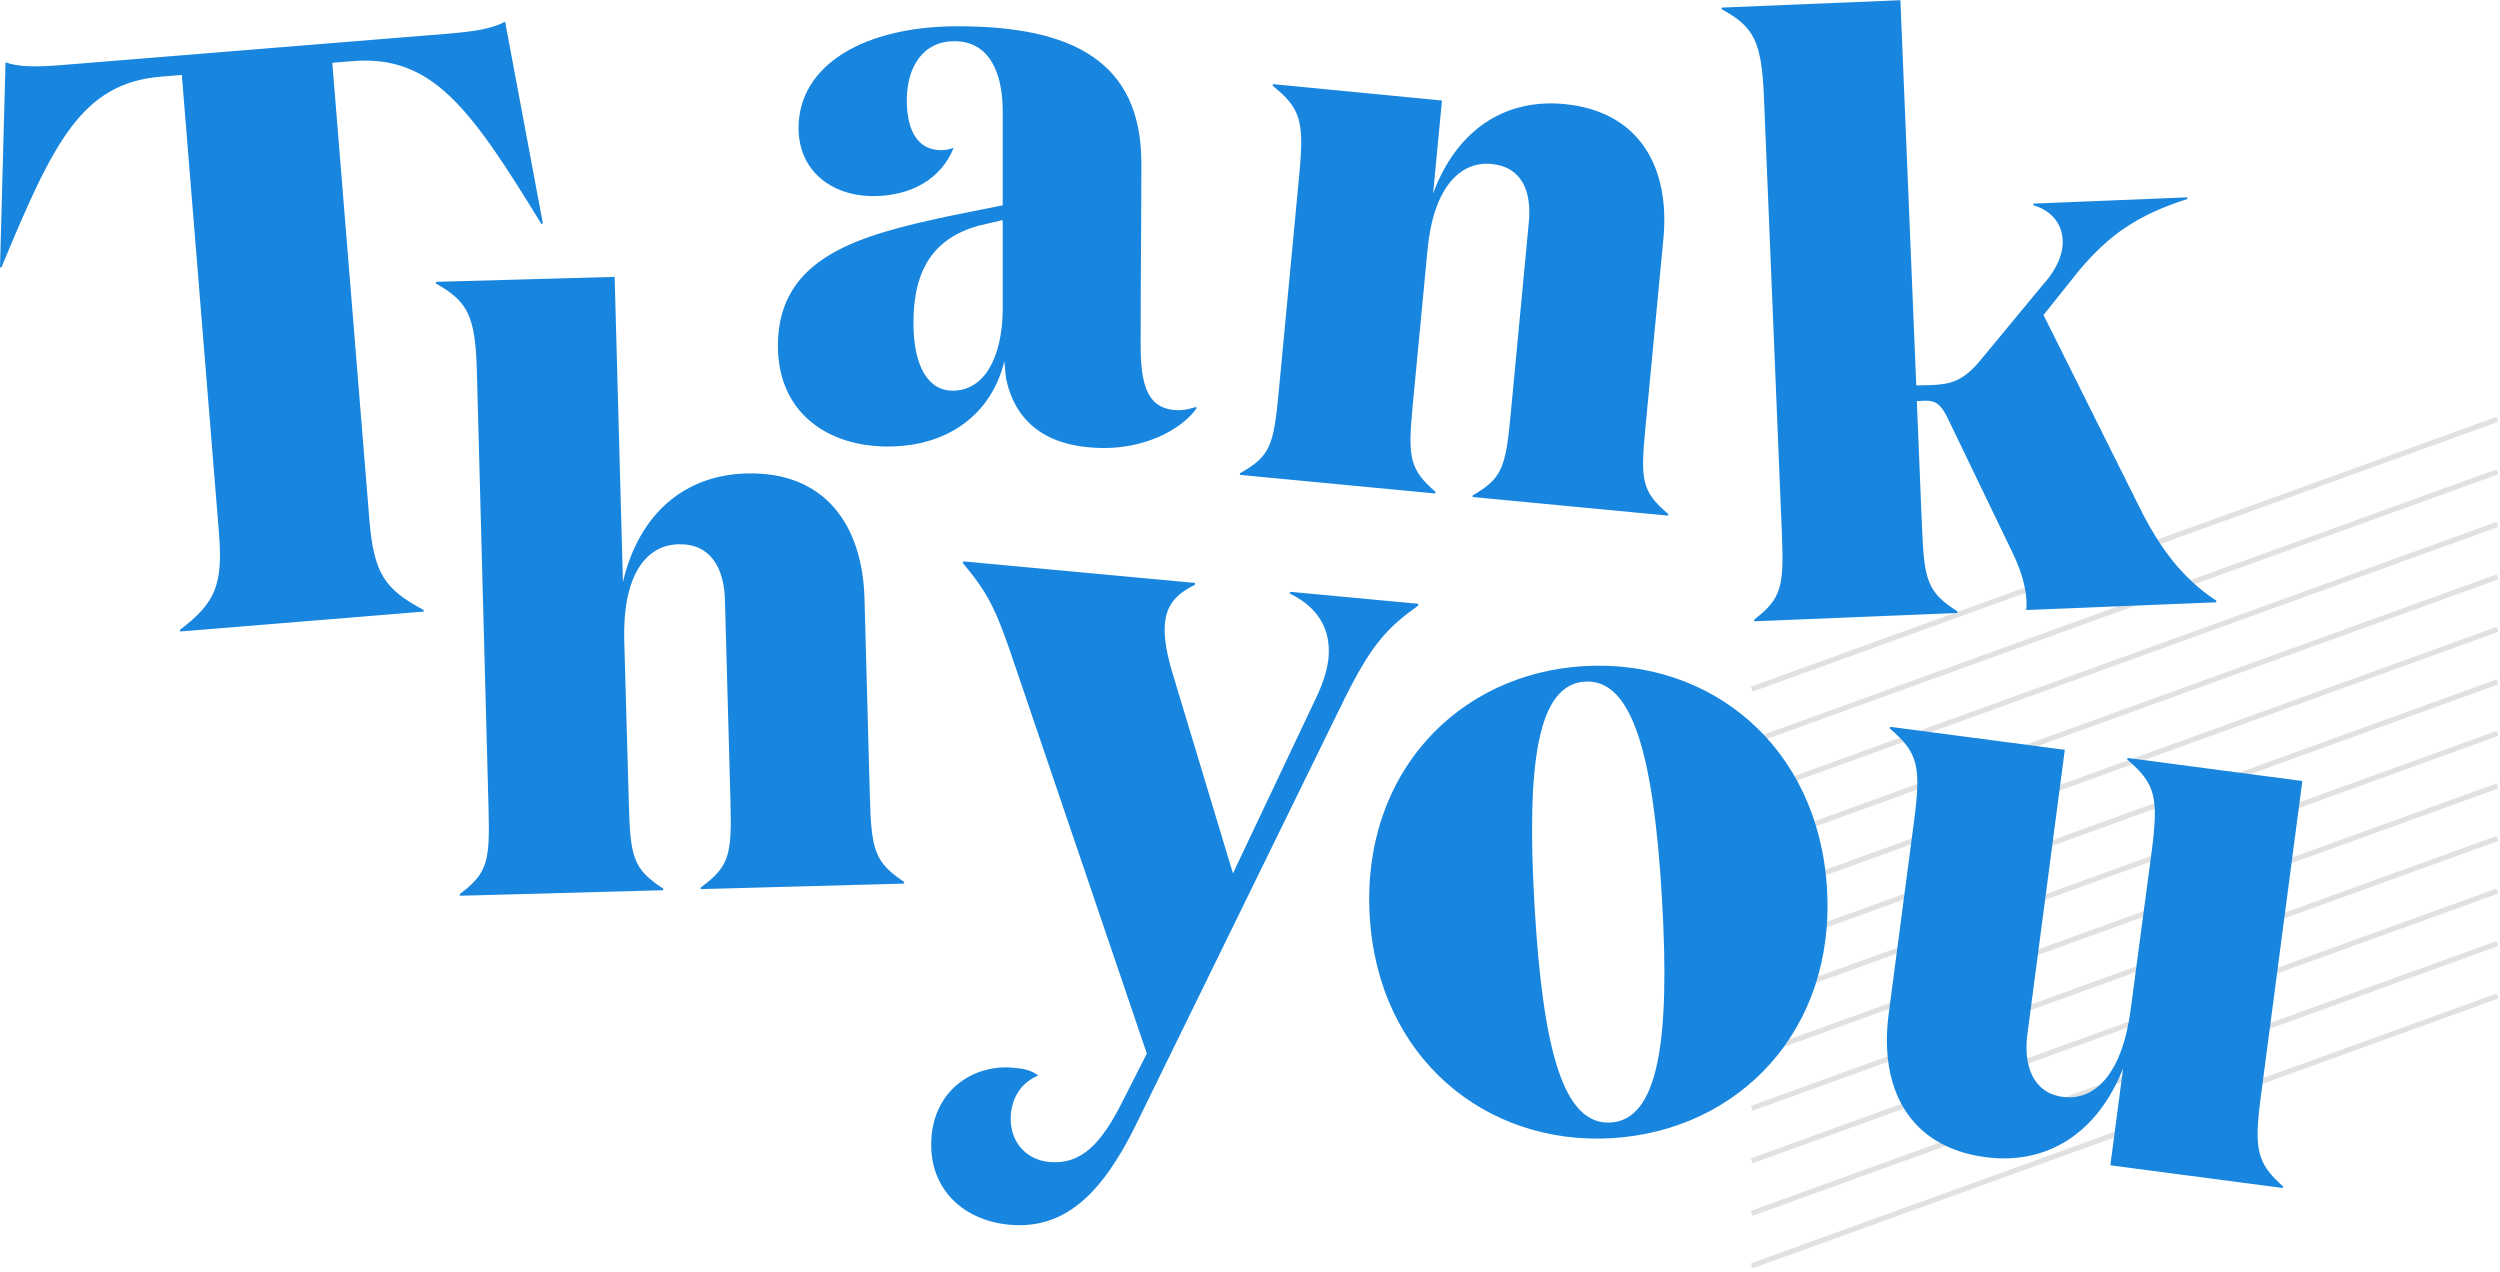
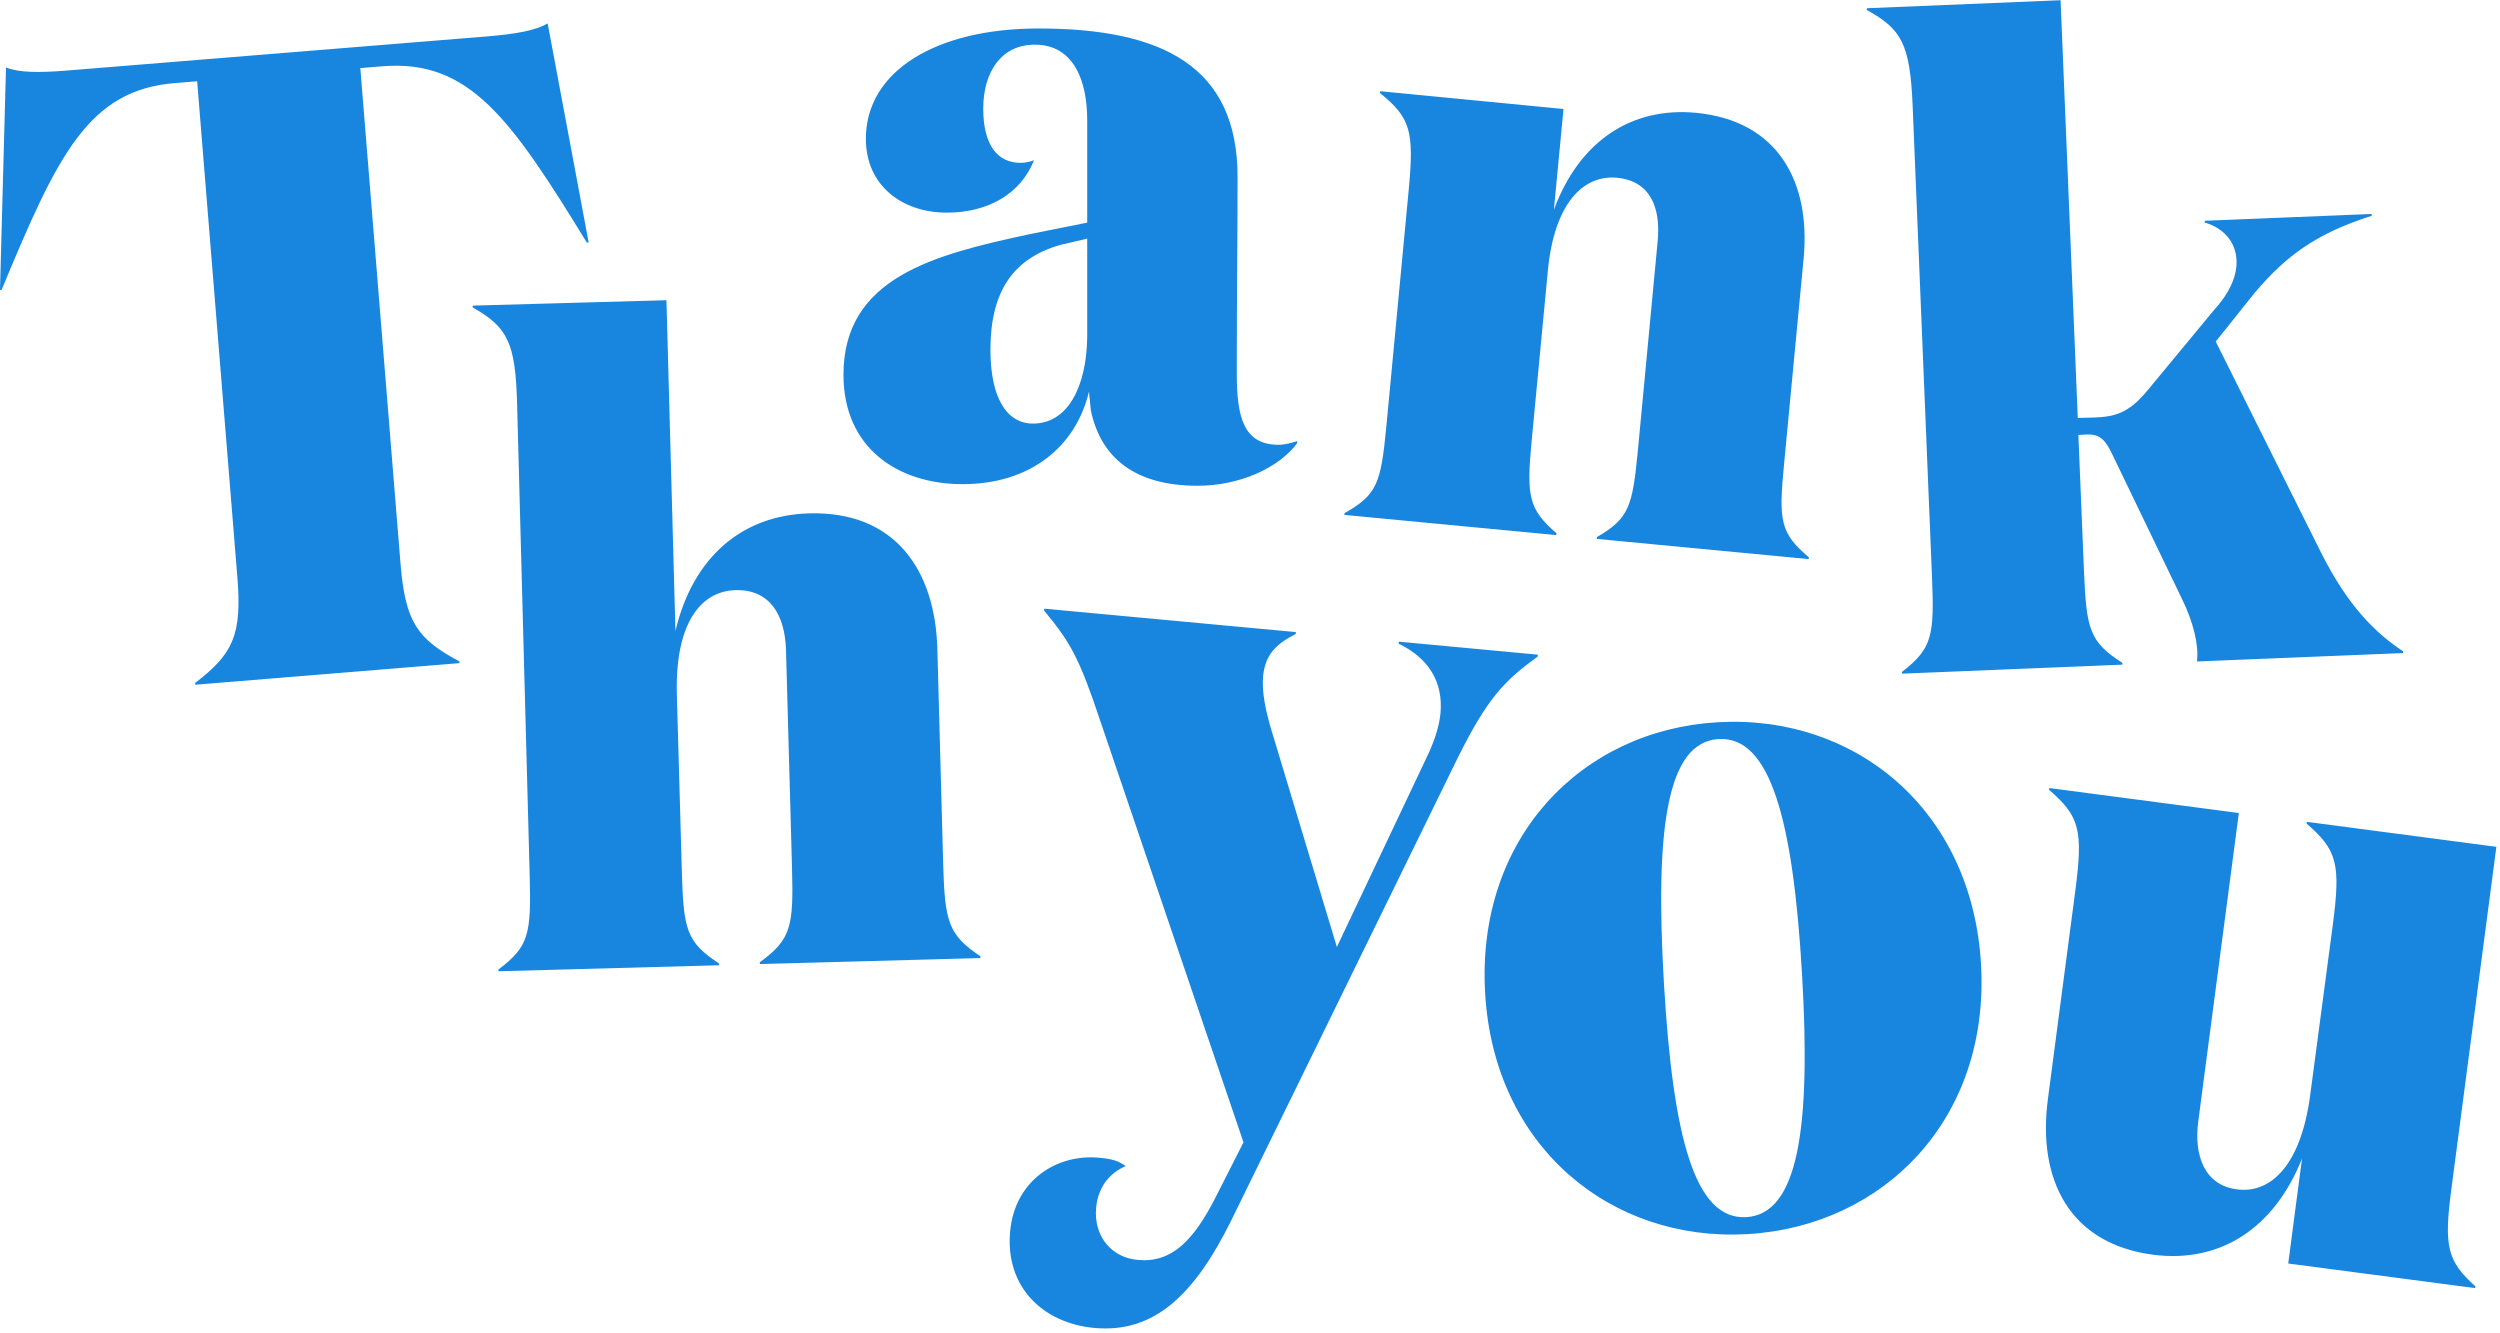
- <svg xmlns="http://www.w3.org/2000/svg" width="476" height="242" viewBox="0 0 476 242" fill="none">
-   <g opacity="0.12">
-     <path d="M334 131.039L475.05 80" stroke="black" stroke-linecap="square" />
-     <path d="M334 190.848L475.05 139.809" stroke="black" stroke-linecap="square" />
-     <path d="M334 161.039L475.05 110" stroke="black" stroke-linecap="square" />
-     <path d="M334 220.848L475.05 169.809" stroke="black" stroke-linecap="square" />
-     <path d="M334 141.039L475.05 90" stroke="black" stroke-linecap="square" />
-     <path d="M334 200.848L475.05 149.809" stroke="black" stroke-linecap="square" />
-     <path d="M334 171.039L475.05 120" stroke="black" stroke-linecap="square" />
-     <path d="M334 230.848L475.05 179.809" stroke="black" stroke-linecap="square" />
-     <path d="M334 151.039L475.05 100" stroke="black" stroke-linecap="square" />
-     <path d="M334 210.848L475.05 159.809" stroke="black" stroke-linecap="square" />
-     <path d="M334 181.039L475.05 130" stroke="black" stroke-linecap="square" />
-     <path d="M334 240.848L475.05 189.809" stroke="black" stroke-linecap="square" />
-   </g>
+ <svg xmlns="http://www.w3.org/2000/svg" width="439" height="234" viewBox="0 0 439 234" fill="none">
  <path fill-rule="evenodd" clip-rule="evenodd" d="M367.771 73.317C371.528 73.177 373.845 72.439 376.97 68.718L388.733 54.497C391.717 51.232 392.841 48.248 392.735 45.719C392.595 42.454 390.453 40.032 387.153 39.083V38.767L416.471 37.574V37.89C406.921 40.944 401.584 44.736 395.931 51.408L389.084 59.975L407.166 96.21C411.239 104.496 415.698 110.255 421.983 114.363V114.679L385.783 116.153C386.134 113.309 385.186 109.307 383.15 105.164L371.036 80.024C369.667 77.109 368.684 76.196 366.367 76.302L364.962 76.372L365.945 100.248C366.367 110.536 366.928 112.713 372.687 116.399V116.715L333.994 118.295V117.979C339.296 113.871 339.682 111.659 339.26 101.336L335.855 18.473C335.398 7.694 333.888 5.095 327.814 1.76V1.444L361.837 0.039L364.857 73.388L367.771 73.317ZM96.171 4.124C93.924 5.388 90.518 5.984 85.391 6.406L11.903 12.375C6.777 12.796 3.336 12.761 1.053 11.848L0 50.927L0.281 50.892C10.112 27.227 15.484 15.816 30.723 14.587L34.62 14.271L41.678 101.313C42.52 111.565 40.905 114.831 34.269 119.922L34.304 120.238L80.686 116.446L80.651 116.13C73.278 112.197 71.171 109.248 70.329 98.96L63.271 11.954L67.169 11.637C82.407 10.409 89.675 20.767 103.053 42.606L103.369 42.571L96.171 4.124ZM118.607 110.793L117.027 52.718L83.004 53.666V53.982C89.043 57.423 90.518 60.022 90.799 70.801L93.011 153.699C93.292 163.987 92.905 166.199 87.533 170.237V170.553L126.261 169.5V169.184C120.538 165.427 120.012 163.25 119.731 152.962L118.853 121.888C118.537 109.704 122.891 103.806 129.141 103.63C135.25 103.455 137.848 108.089 138.024 114.164L139.077 152.4C139.358 162.723 138.937 164.935 133.424 168.973V169.289L172.152 168.236V167.92C166.57 164.163 165.902 161.986 165.622 151.698L164.603 114.058C164.252 100.014 157.089 89.726 142.097 90.147C130.405 90.463 121.697 97.731 118.607 110.793ZM227.782 77.822C224.516 82.21 217.634 85.3 210.296 85.3C199.201 85.3 193.267 80.314 191.546 72.028C191.546 71.885 191.482 71.296 191.411 70.651L191.41 70.646L191.41 70.645C191.325 69.868 191.23 69.012 191.23 68.763C188.878 78.594 180.767 85.019 169.04 85.019C157.629 85.019 148.113 78.629 148.113 65.813C148.113 48.784 163.878 44.746 180.767 41.13L190.914 39.093V21.116C190.914 13.954 188.421 7.844 181.715 7.844C175.781 7.844 172.656 12.69 172.656 19.08C172.656 25.47 175.149 28.595 179.222 28.595C179.854 28.595 180.767 28.455 181.575 28.139C179.222 34.072 173.464 37.338 166.266 37.338C158.296 37.338 152.046 32.492 152.046 24.382C152.046 12.373 164.546 5 182.347 5C204.222 5 217.318 11.706 217.318 31.088C217.318 35.648 217.288 40.579 217.256 45.866C217.218 51.977 217.178 58.562 217.178 65.603C217.178 73.397 218.442 78.103 224.516 78.103C225.605 78.103 226.693 77.787 227.781 77.471L227.782 77.471V77.822ZM186.245 42.991C177.958 45.343 173.92 51.102 173.92 61.424C173.92 69.535 176.589 74.381 181.399 74.381C187.473 74.381 190.774 67.99 190.914 59.248V41.902L186.245 42.991ZM272.863 36.836L274.549 19.14L242.351 16.015L242.316 16.331C247.653 20.65 248.356 22.967 247.372 33.325L243.44 74.897C242.492 84.799 241.86 86.871 236.102 90.101L236.066 90.417L273.285 93.963L273.32 93.647C268.439 89.398 268.018 87.222 268.966 77.32L271.81 47.475C272.934 35.783 277.955 30.657 283.959 31.218C289.822 31.78 291.648 36.485 291.086 42.349L287.61 79.111C286.662 89.012 286.03 91.049 280.412 94.314L280.377 94.63L317.596 98.176L317.631 97.86C312.575 93.577 312.329 91.435 313.277 81.534L316.718 45.368C317.982 31.886 312.189 21.177 297.793 19.807C286.557 18.754 277.358 24.688 272.863 36.836ZM301.624 126.827C277.713 128.197 259.209 147.157 260.789 174.369C262.334 201.44 282.91 218.083 306.821 216.713C330.907 215.309 349.446 196.384 347.866 169.312C346.286 142.101 325.711 125.423 301.624 126.827ZM301.8 129.777C310.859 129.25 314.861 143.927 316.441 171.138C318.021 198.209 315.739 213.202 306.645 213.729C297.586 214.255 293.759 199.614 292.179 172.543C290.599 145.296 292.741 130.303 301.8 129.777ZM409.642 162.395C411.046 151.721 410.414 149.264 405.042 144.629L405.077 144.313L438.363 148.702L430.463 208.778C429.129 218.855 429.726 221.453 434.677 225.877L434.641 226.193L401.812 221.874L404.235 203.441C399.284 215.87 389.699 221.839 378.077 220.329C363.365 218.398 357.747 207.092 359.608 193.013L364.418 156.461C365.823 145.787 365.191 143.33 359.819 138.695L359.854 138.379L393.14 142.768L386.012 196.945C385.239 202.844 387.065 208.111 392.788 208.848C398.828 209.656 404.059 204.494 405.674 192.275L409.642 162.395ZM193.182 126.511L218.357 200.597L213.652 209.866C209.65 217.837 205.787 221.804 199.783 221.242C195.149 220.821 192.024 217.064 192.48 212.078C192.831 208.321 194.973 205.899 197.677 204.775C196.377 203.792 195.043 203.476 192.972 203.3C185.739 202.598 178.225 207.128 177.382 216.221C176.469 226.018 183.175 232.338 192.094 233.18C202.768 234.199 209.825 227.211 216.216 214.29L256.067 132.902C261.194 122.649 264.073 119.594 270.007 115.311L270.042 114.959L245.639 112.677L245.604 113.028C250.906 115.591 253.469 119.805 252.942 125.317C252.697 127.74 251.784 130.409 250.484 133.077L234.754 166.293L223.343 128.477C222.255 124.896 221.553 121.525 221.798 118.787C222.114 115.346 223.694 113.239 227.521 111.343L227.557 110.992L183.386 106.884L183.351 107.235C188.021 112.853 189.531 115.591 193.182 126.511Z" fill="#1886DF" />
</svg>
